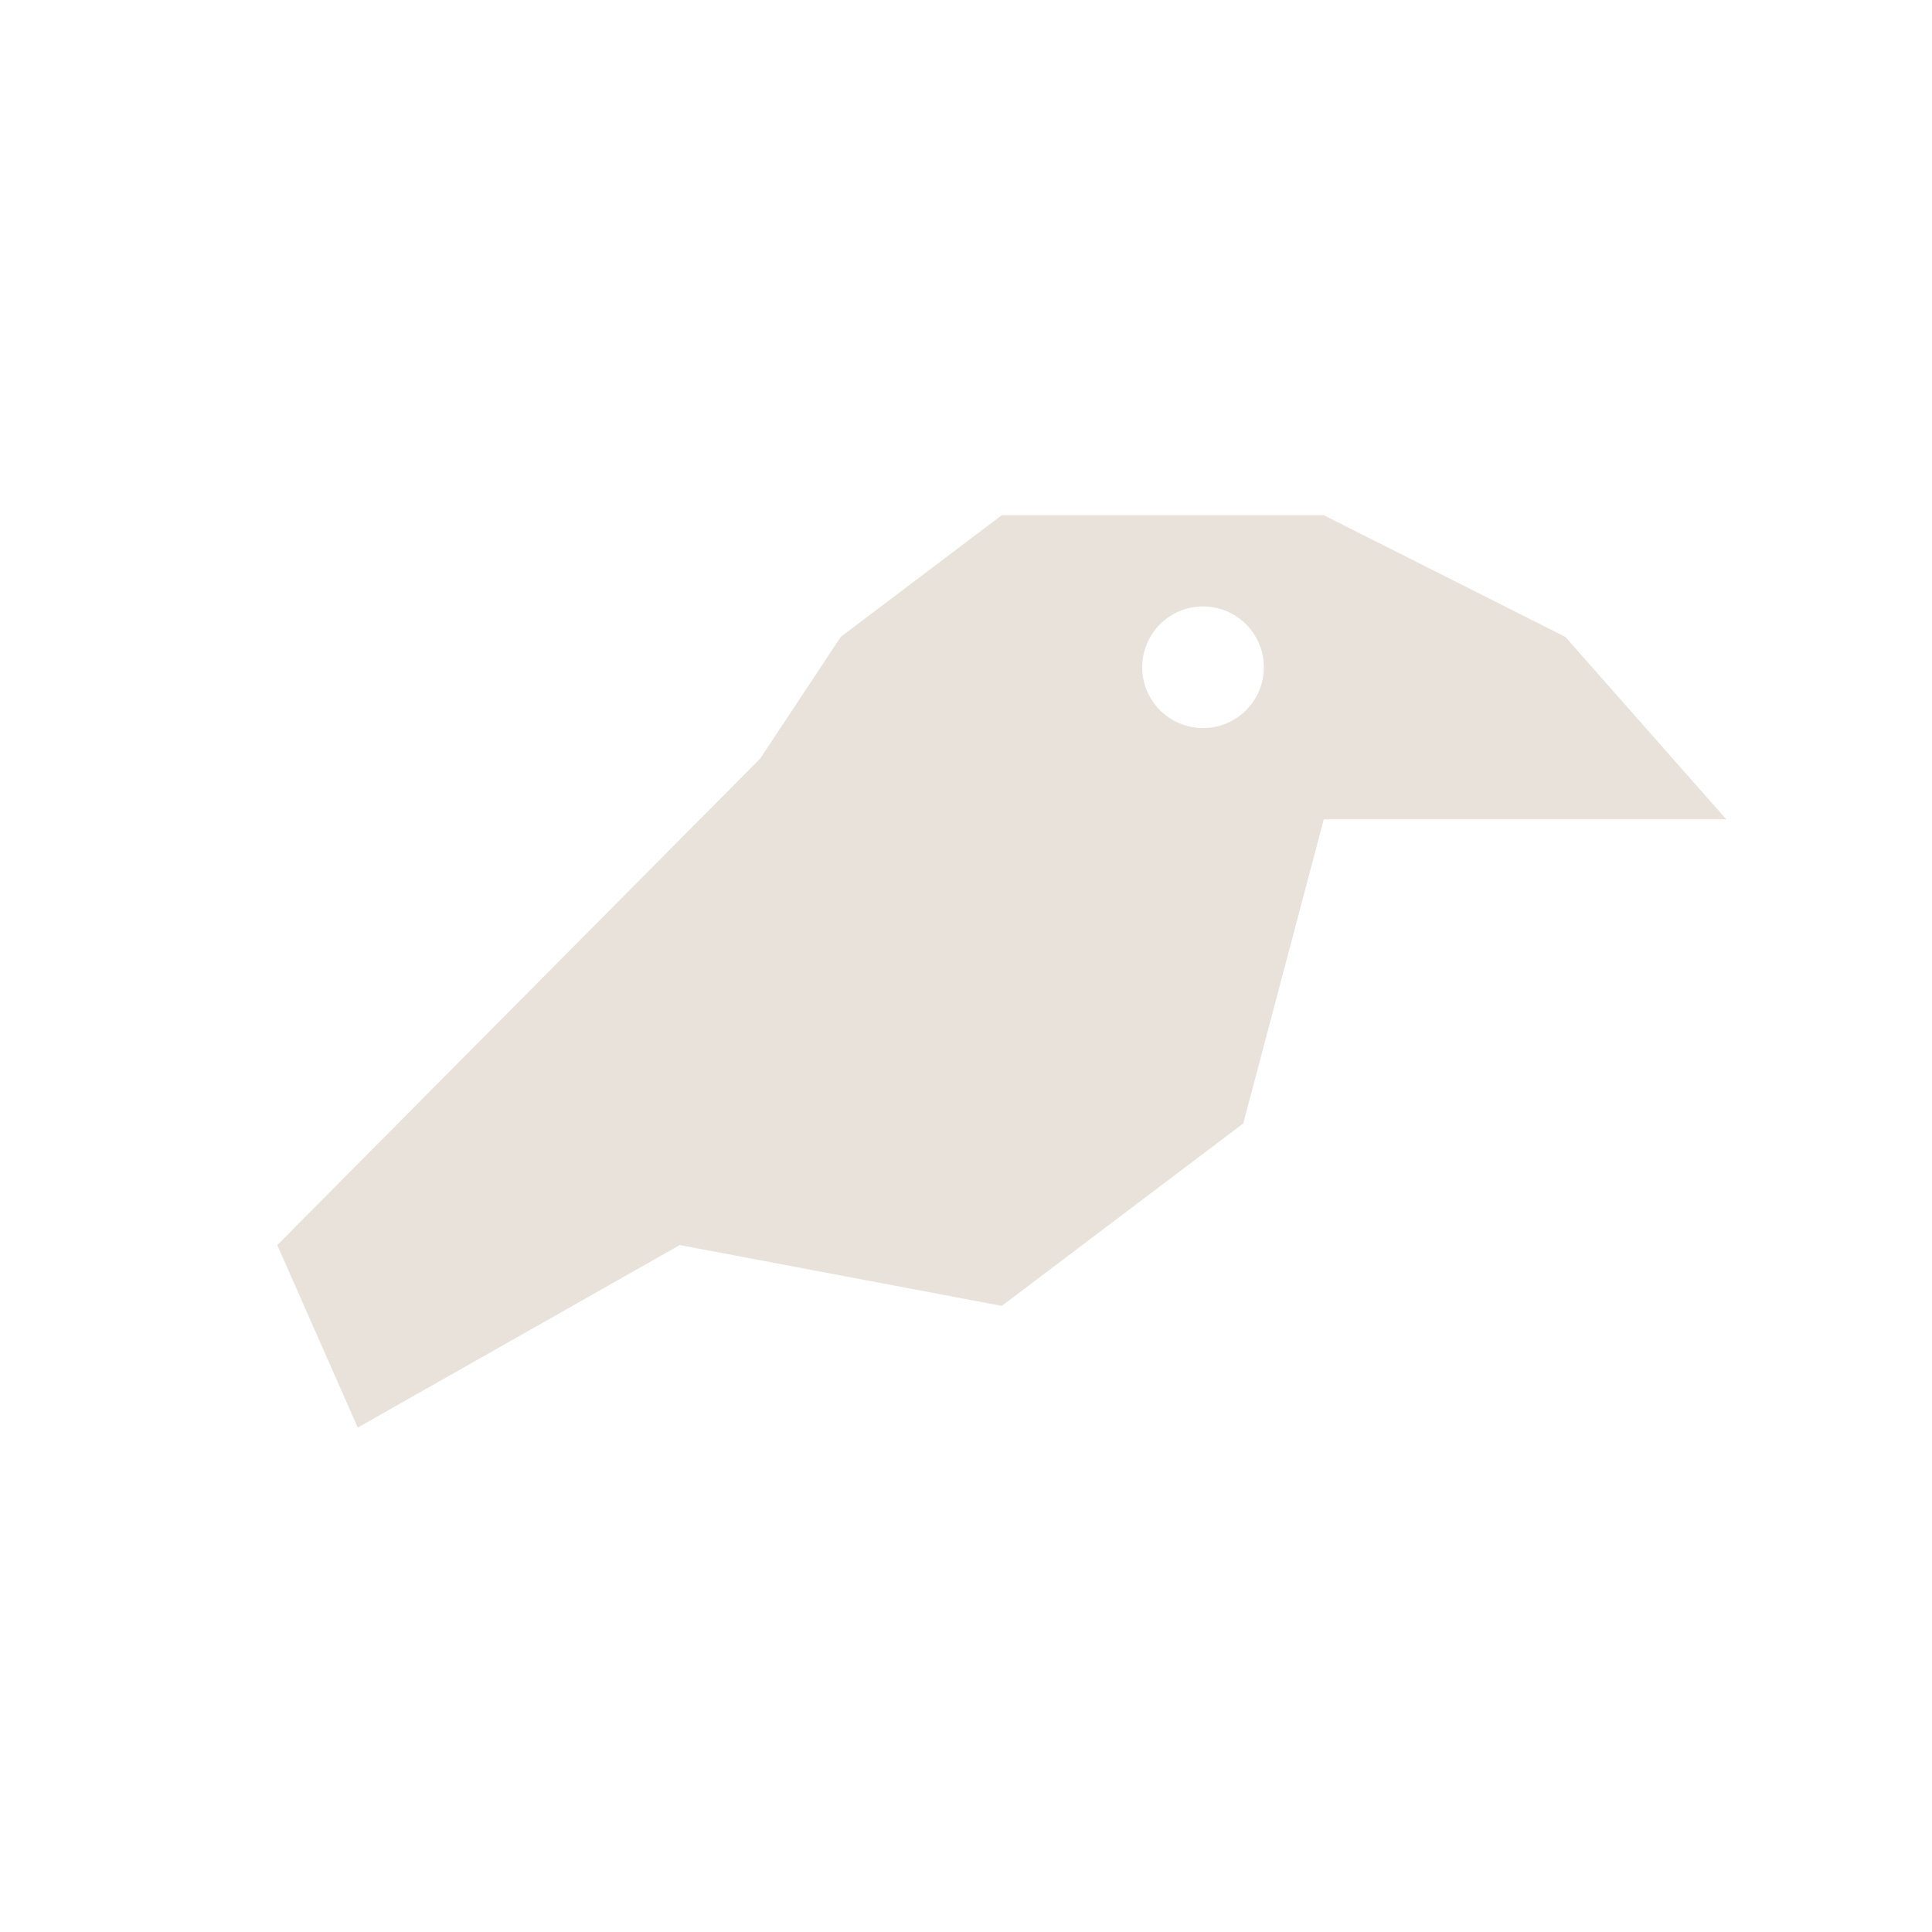
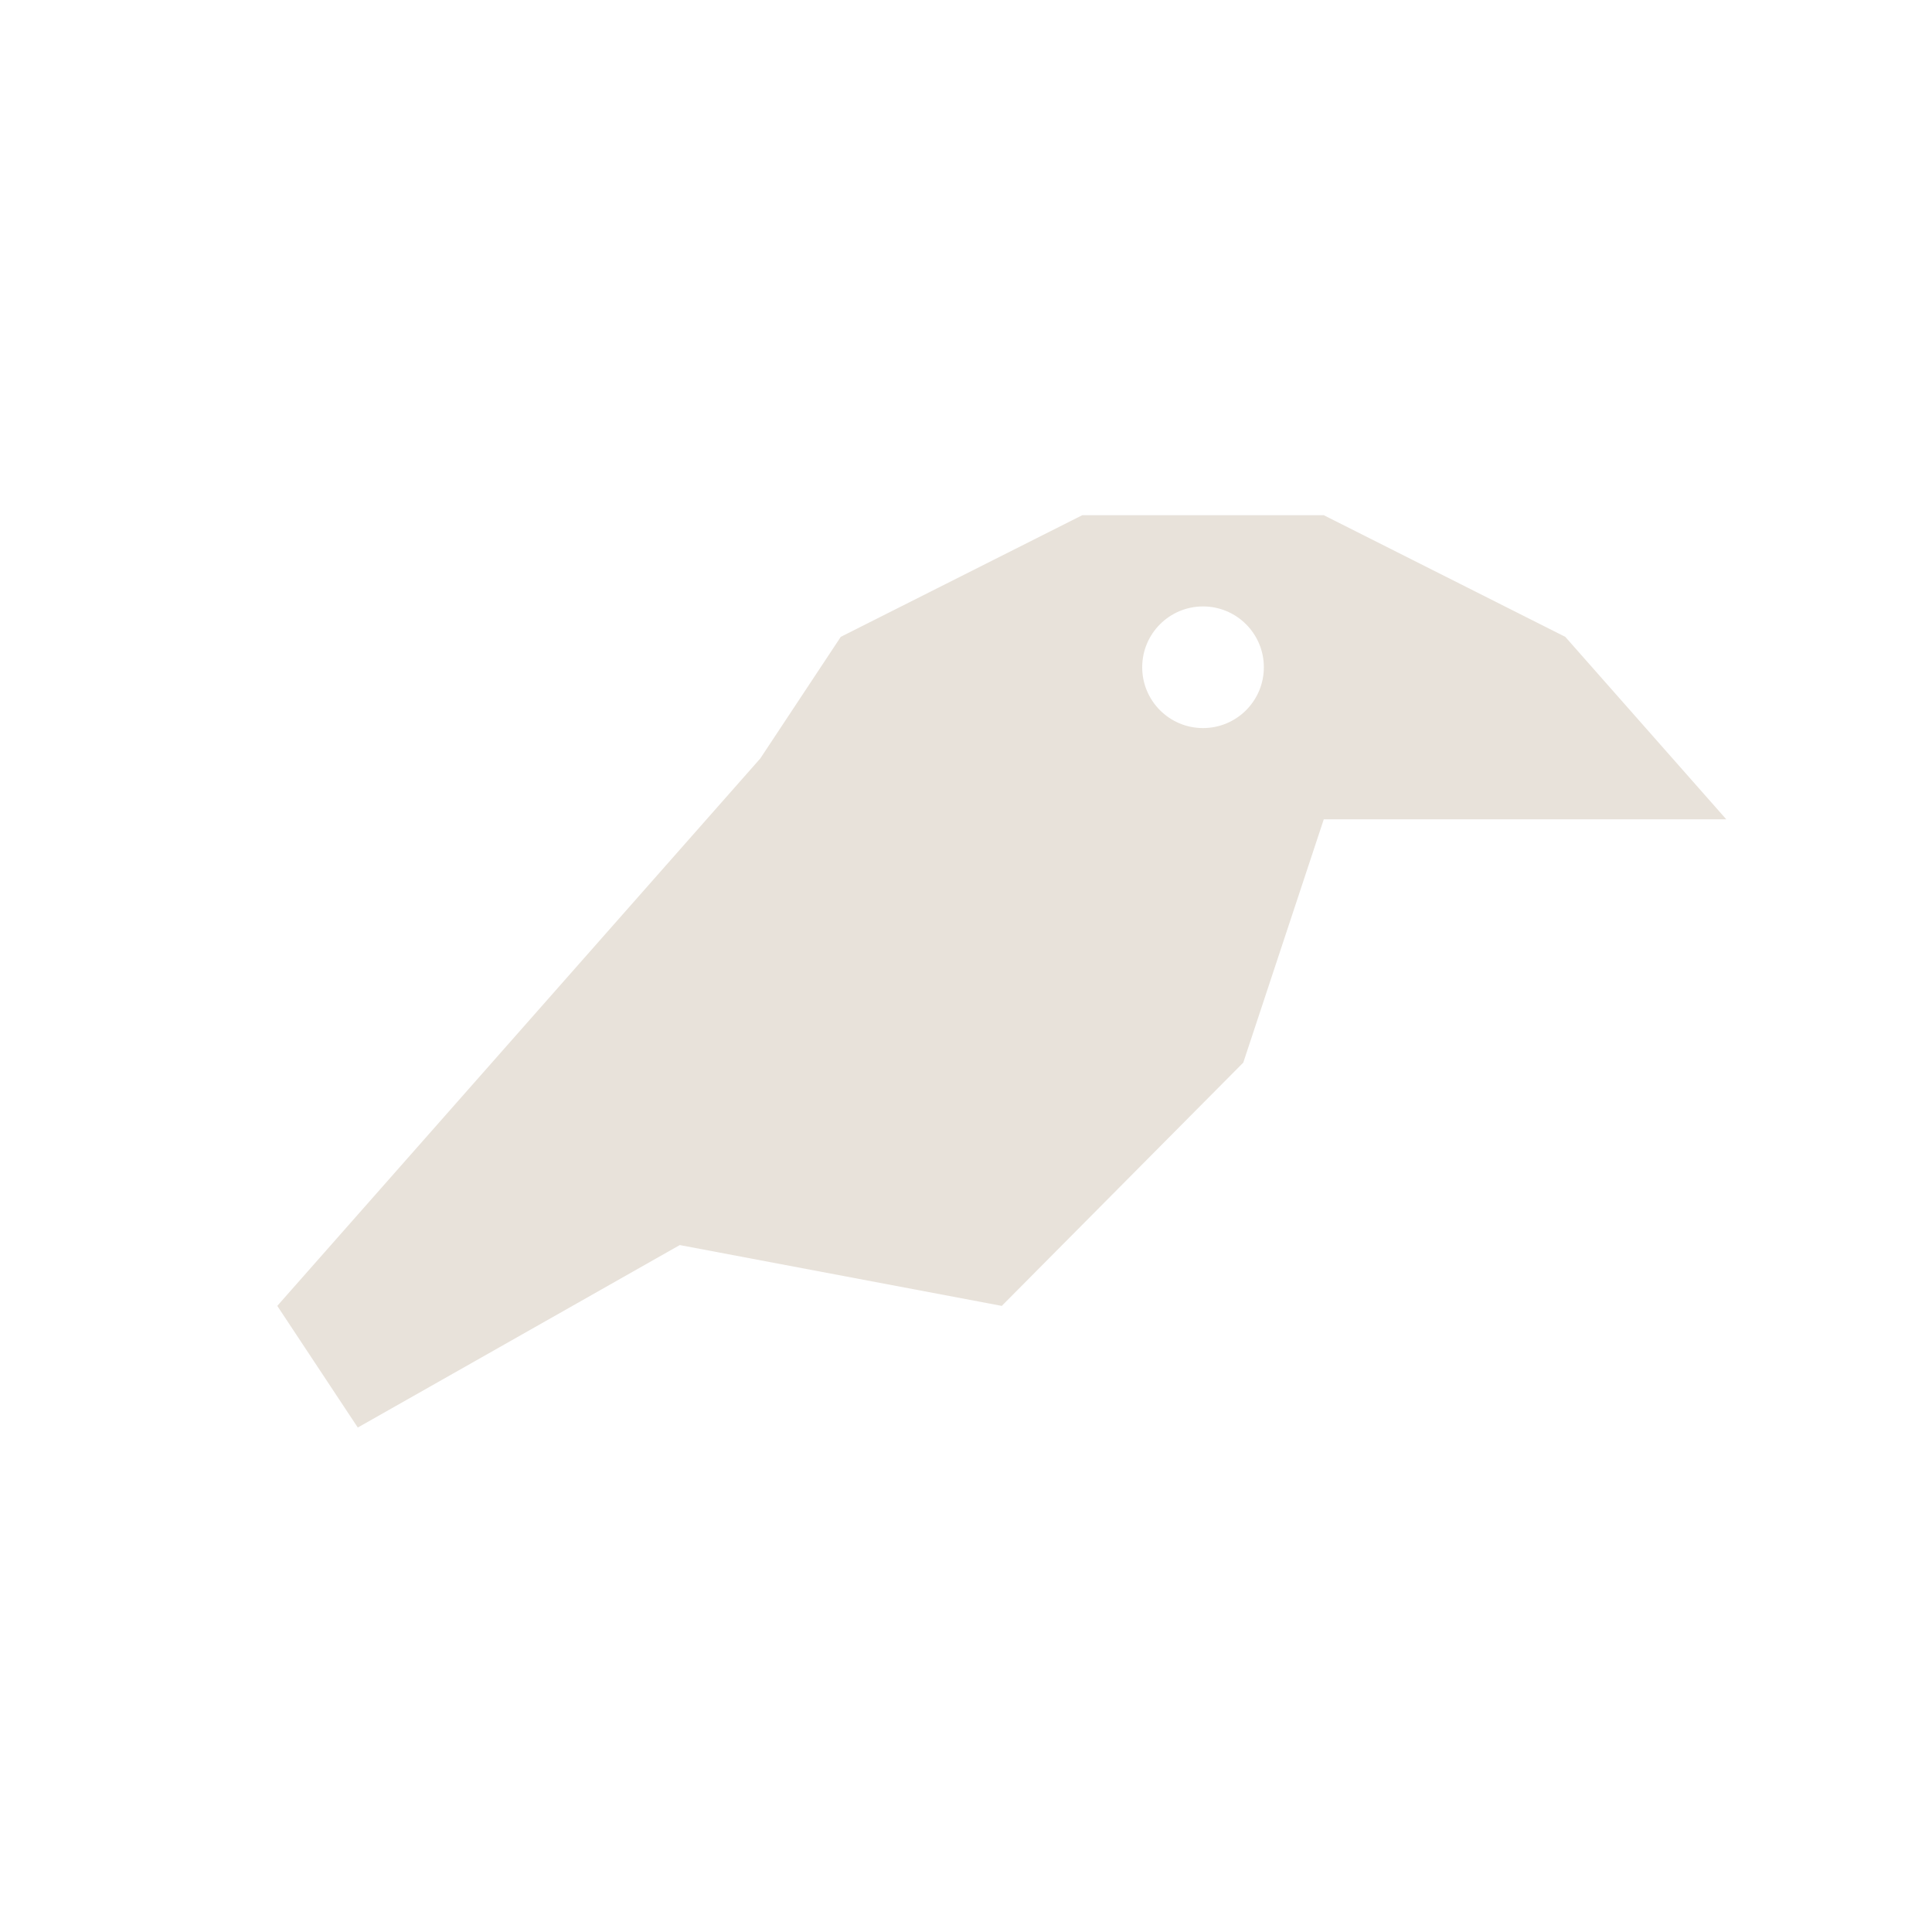
<svg xmlns="http://www.w3.org/2000/svg" width="512" height="512" viewBox="0 0 108 108">
  <g transform="translate(2,11)">
-     <path fill="#E8E2DA" fill-rule="evenodd" d="       M94.5,34.8       L85.5,24.6       L72,17.8       L54,17.8       L45,24.6       L40.5,31.4       L13.5,58.6       L18,68.8       L36,58.6       L54,62       L67.5,51.8       L72,34.8       Z       M65.25,26.3 m-3.4,0 a3.4,3.4 0 1,0 6.8,0 a3.4,3.4 0 1,0 -6.8,0 Z" />
+     <path fill="#E8E2DA" fill-rule="evenodd" d="       M94.5,34.8       L85.5,24.6       L72,17.8       L58.5,17.8       L45,24.6       L40.5,31.4       L13.5,62       L18,68.8       L36,58.6       L54,62       L67.5,48.4       L72,34.8       Z       M65.25,26.3 m-3.4,0 a3.4,3.4 0 1,0 6.8,0 a3.4,3.4 0 1,0 -6.8,0 Z" />
  </g>
</svg>
